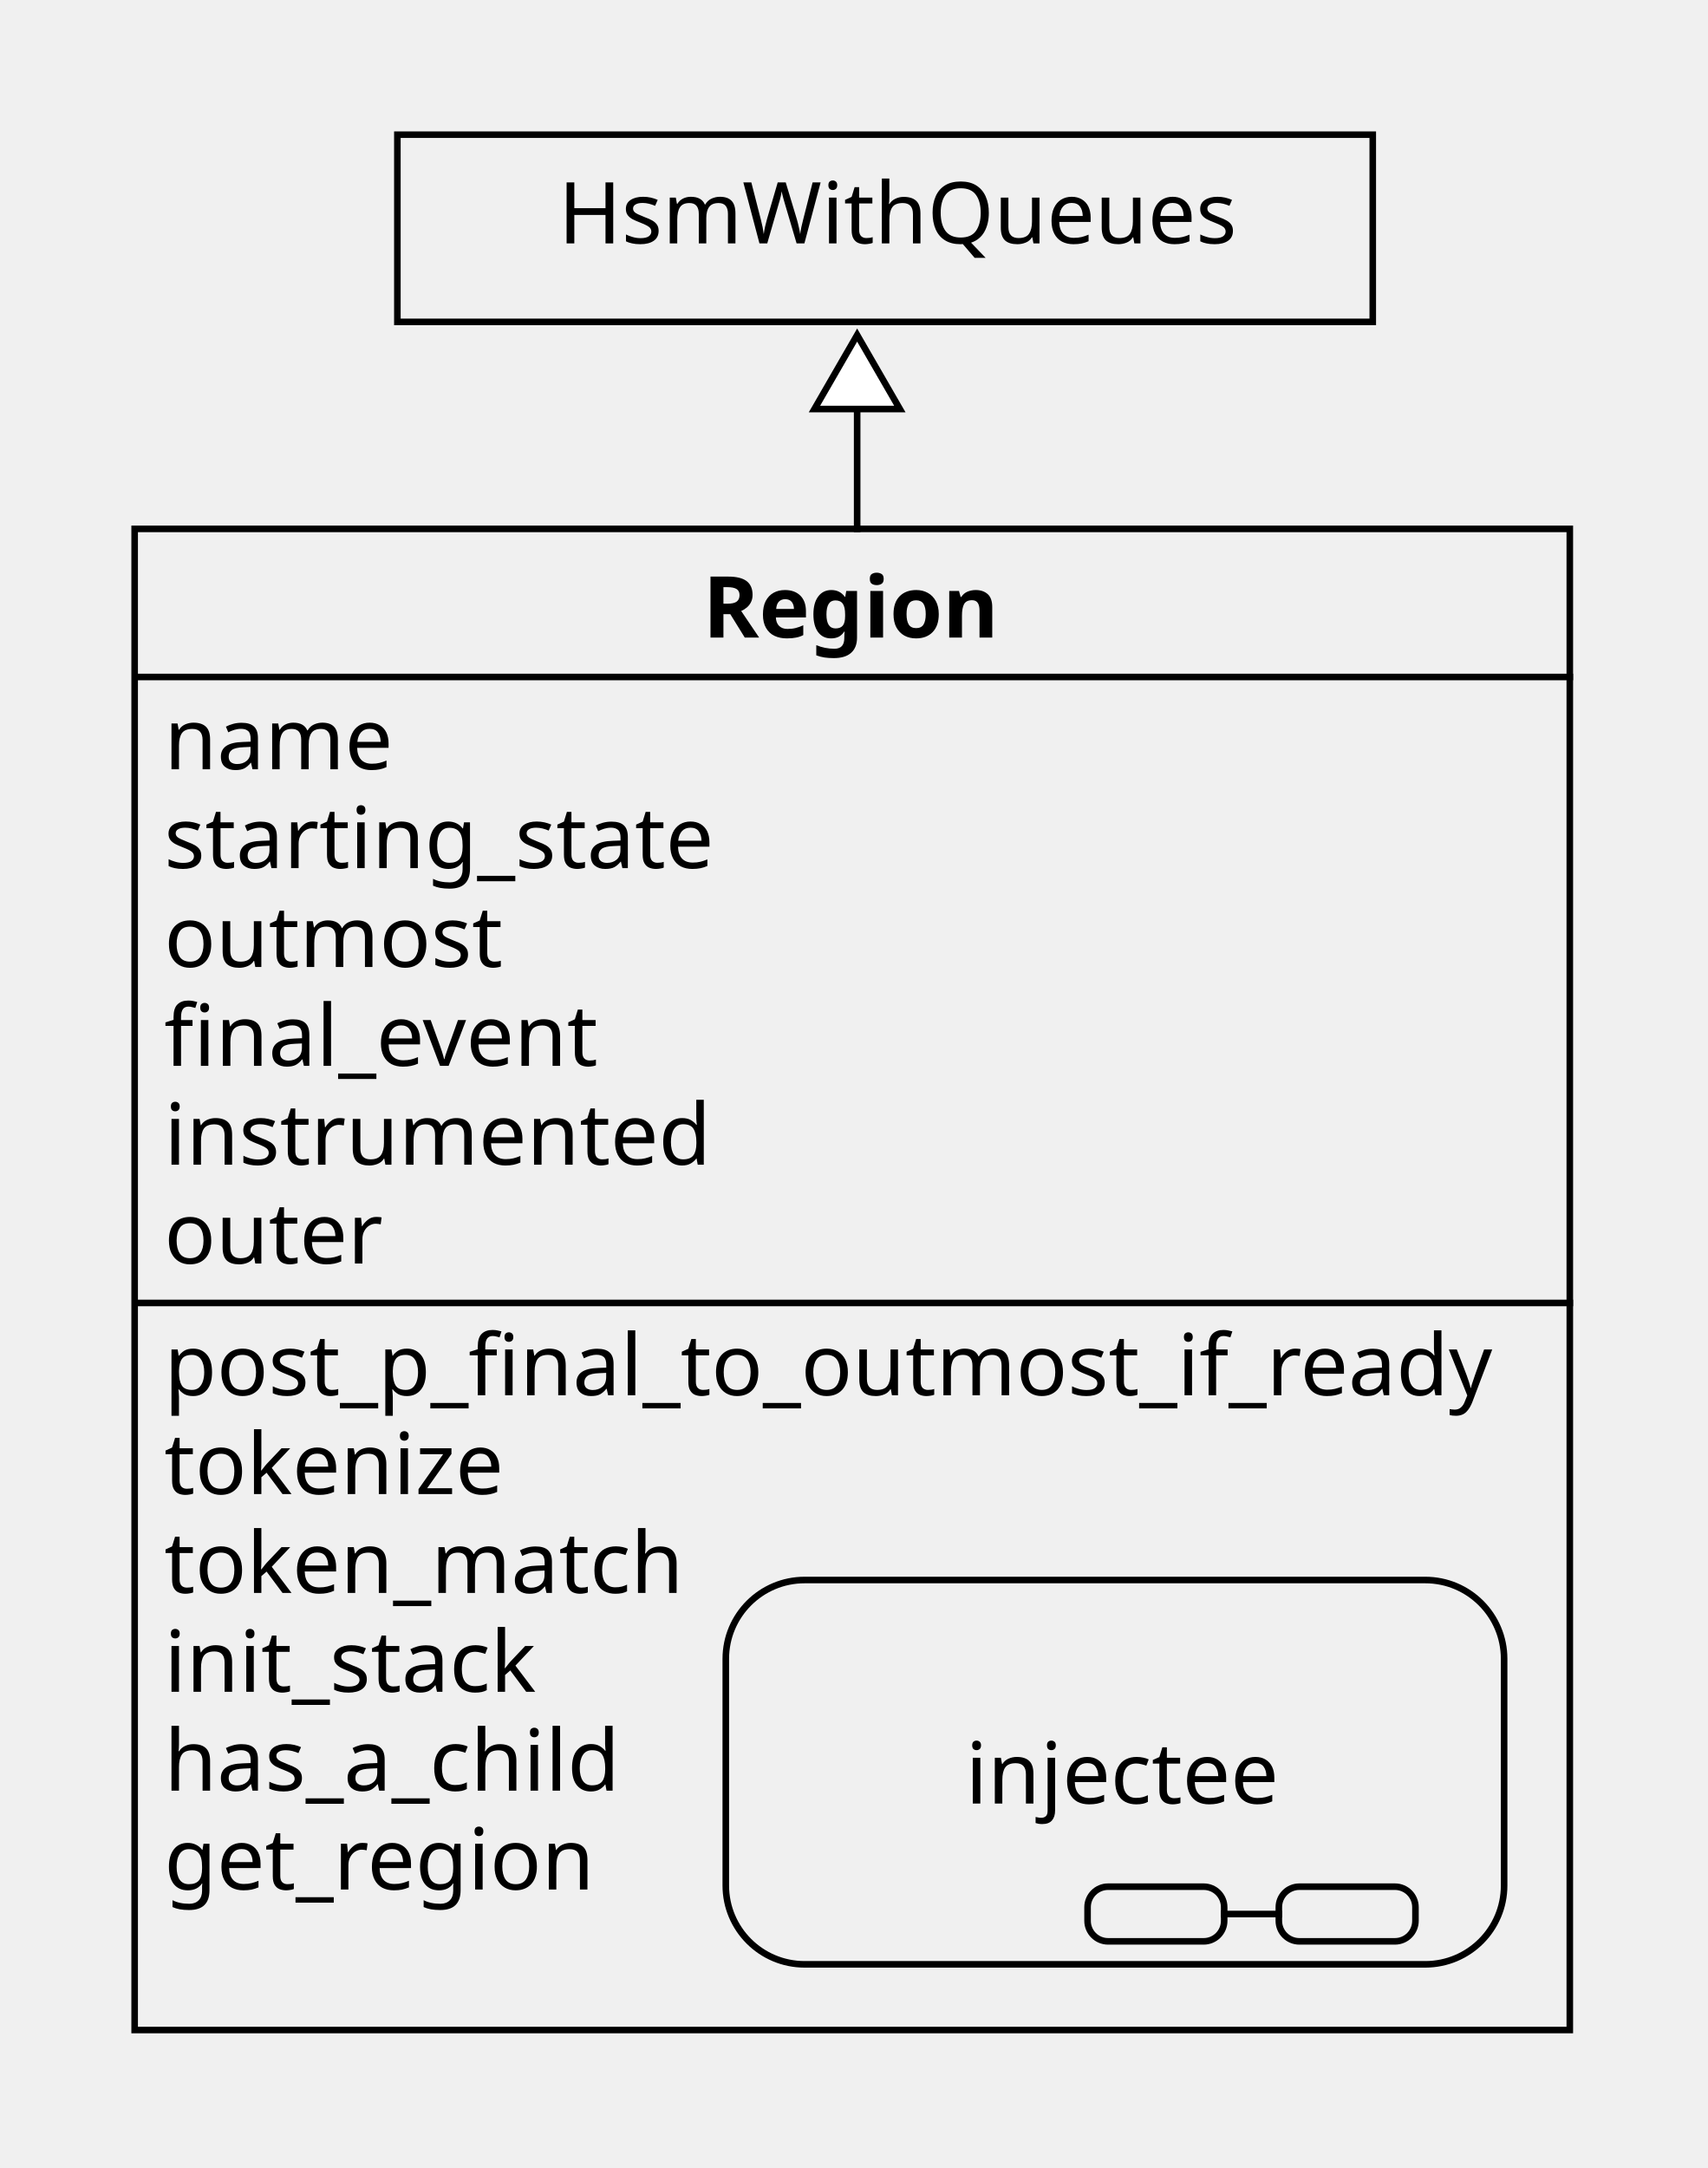
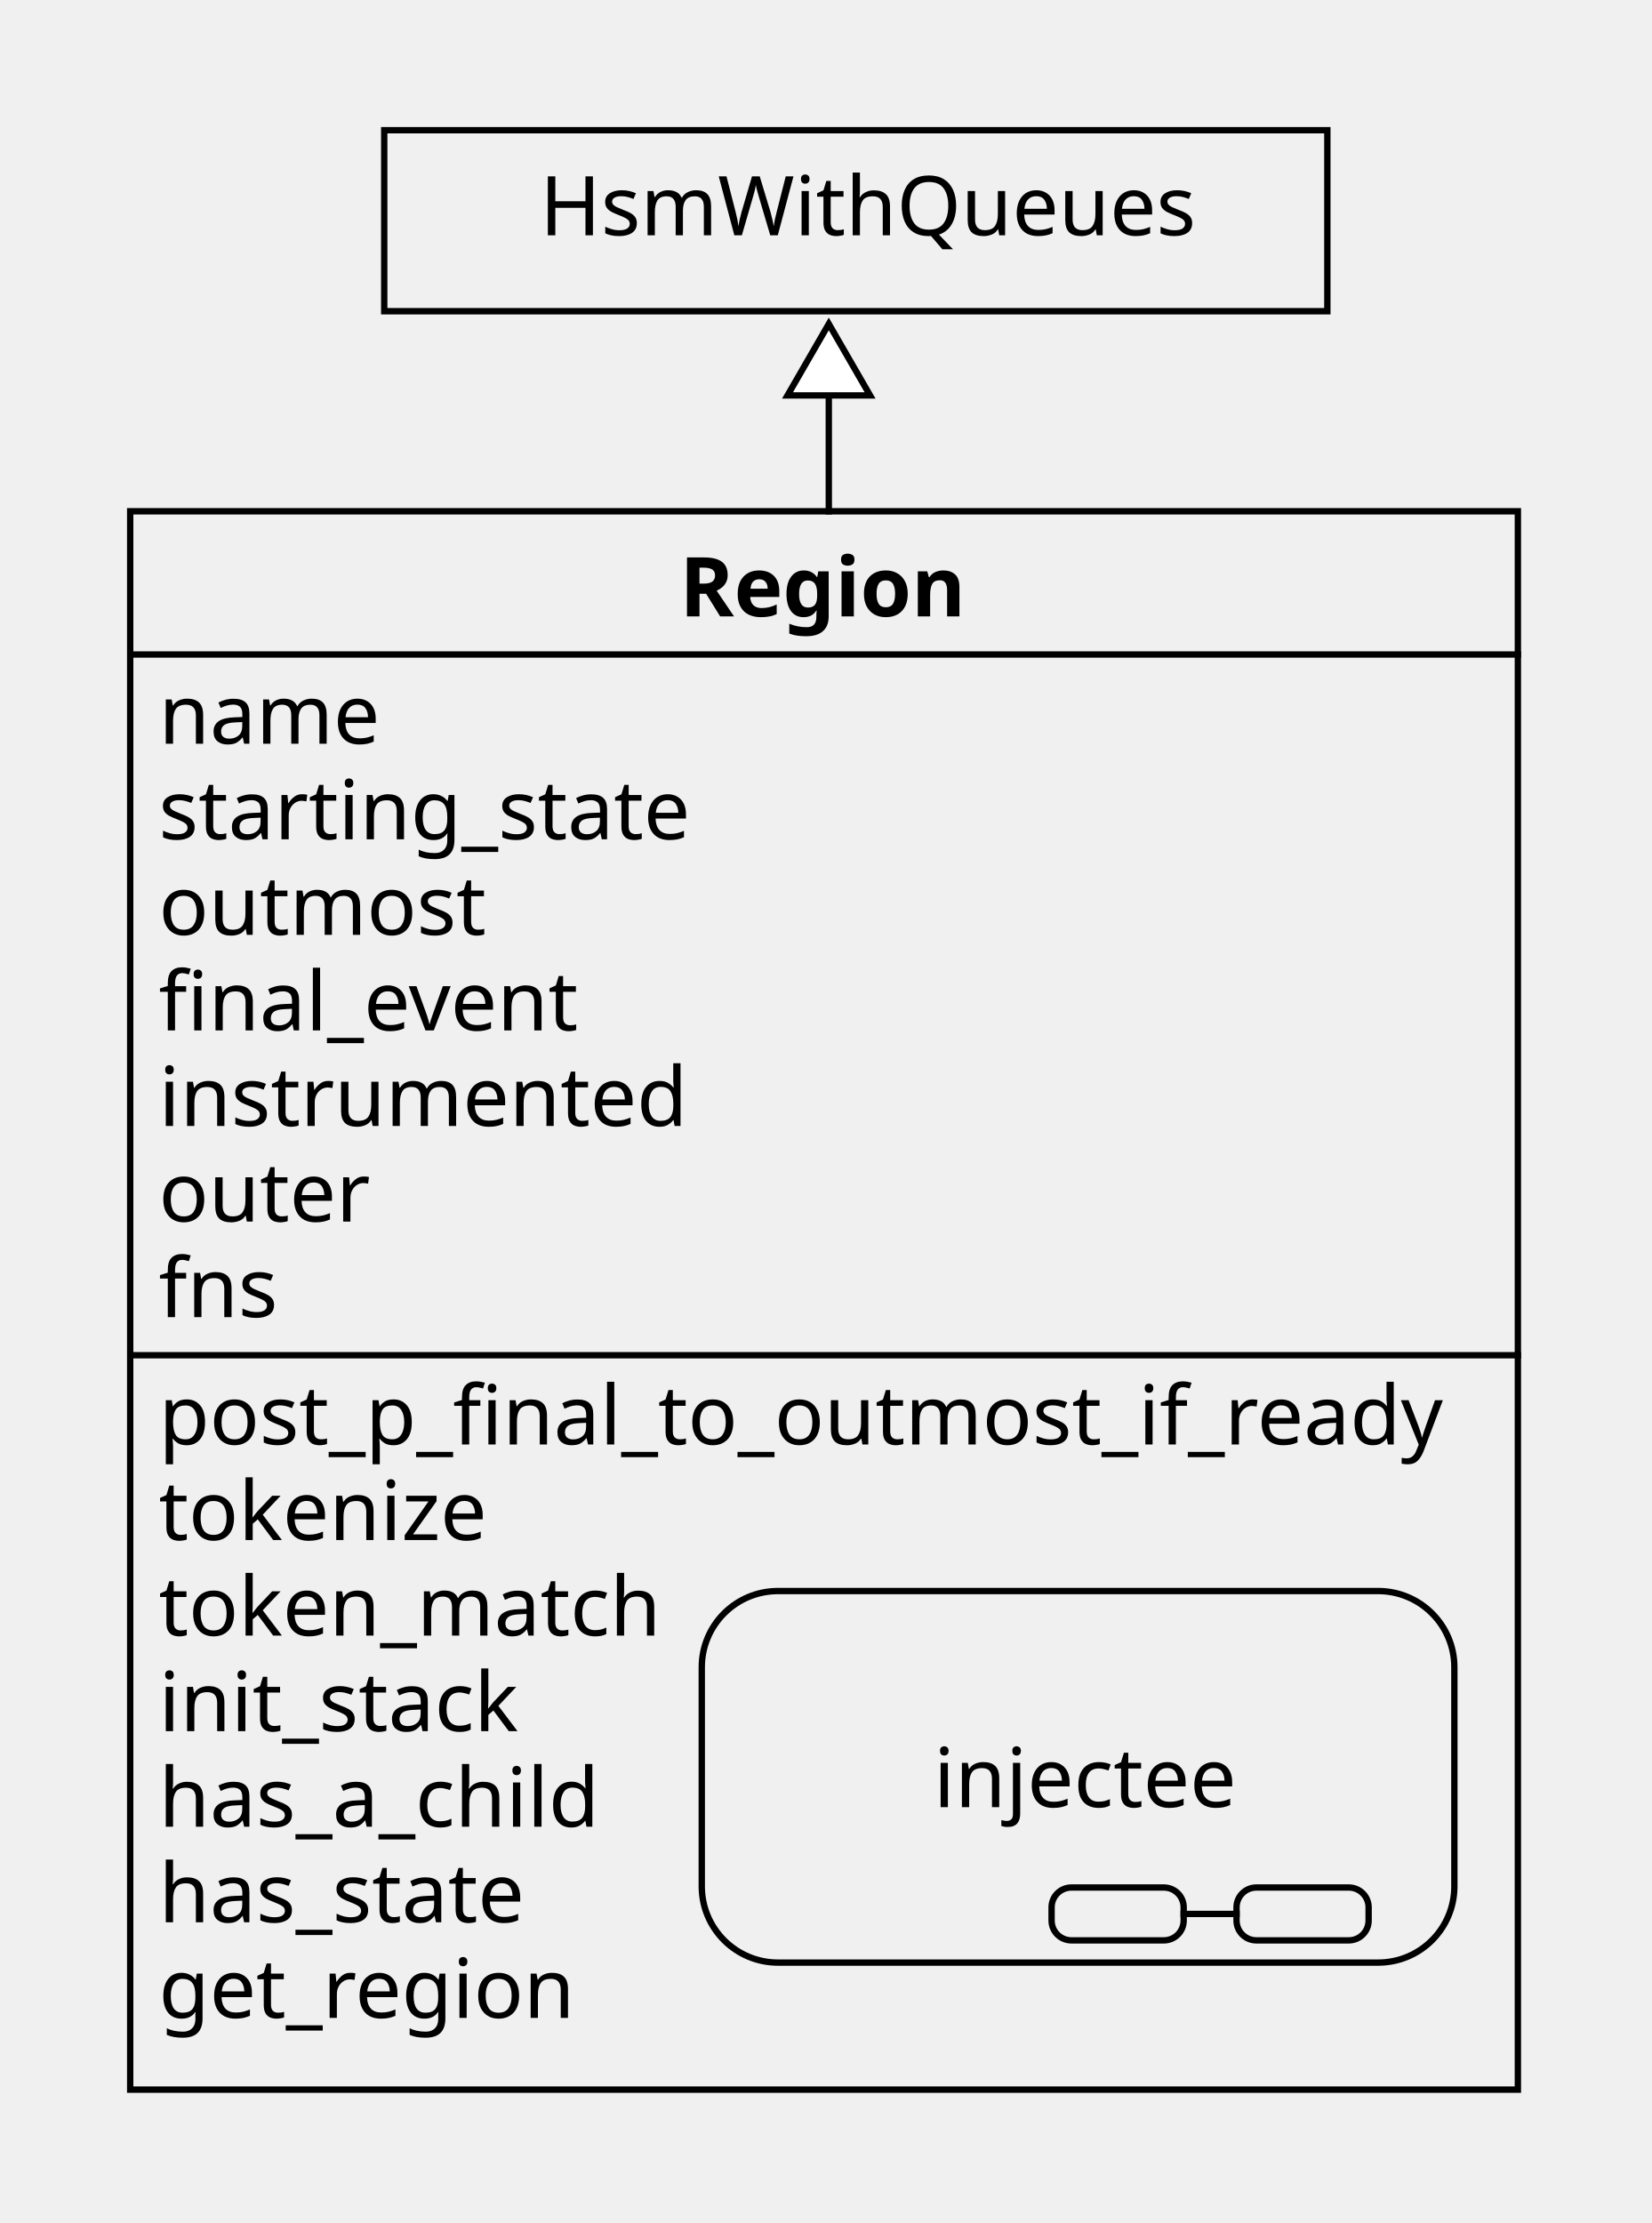
- <svg xmlns="http://www.w3.org/2000/svg" fill-opacity="1" color-rendering="auto" color-interpolation="auto" text-rendering="auto" stroke="black" stroke-linecap="square" width="260" stroke-miterlimit="10" shape-rendering="auto" stroke-opacity="1" fill="black" stroke-dasharray="none" font-weight="normal" stroke-width="1" viewBox="360 190 260 330" height="330" font-family="'Dialog'" font-style="normal" stroke-linejoin="miter" font-size="12px" stroke-dashoffset="0" image-rendering="auto">
+ <svg xmlns="http://www.w3.org/2000/svg" fill-opacity="1" color-rendering="auto" color-interpolation="auto" text-rendering="auto" stroke="black" stroke-linecap="square" width="260" stroke-miterlimit="10" shape-rendering="auto" stroke-opacity="1" fill="black" stroke-dasharray="none" font-weight="normal" stroke-width="1" viewBox="360 190 260 350" height="350" font-family="'Dialog'" font-style="normal" stroke-linejoin="miter" font-size="12px" stroke-dashoffset="0" image-rendering="auto">
  <defs id="genericDefs" />
  <g>
    <defs id="defs1">
      <clipPath clipPathUnits="userSpaceOnUse" id="clipPath1">
        <path d="M0 0 L2147483647 0 L2147483647 2147483647 L0 2147483647 L0 0 Z" />
      </clipPath>
      <clipPath clipPathUnits="userSpaceOnUse" id="clipPath2">
        <path d="M0 0 L0 30 L150 30 L150 0 Z" />
      </clipPath>
      <clipPath clipPathUnits="userSpaceOnUse" id="clipPath3">
-         <path d="M0 0 L0 230 L220 230 L220 0 Z" />
+         <path d="M0 0 L0 250 L220 250 L220 0 Z" />
      </clipPath>
      <clipPath clipPathUnits="userSpaceOnUse" id="clipPath4">
        <path d="M0 0 L0 60 L120 60 L120 0 Z" />
      </clipPath>
      <clipPath clipPathUnits="userSpaceOnUse" id="clipPath5">
        <path d="M0 0 L0 60 L30 60 L30 0 Z" />
      </clipPath>
    </defs>
    <g fill="rgb(255,255,255)" fill-opacity="0" transform="translate(420,210)" stroke-opacity="0" stroke="rgb(255,255,255)">
      <rect x="0.5" width="148.5" height="28.5" y="0.5" clip-path="url(#clipPath2)" stroke="none" />
    </g>
    <g transform="translate(420,210)">
      <rect fill="none" x="0.5" width="148.5" height="28.5" y="0.5" clip-path="url(#clipPath2)" />
      <text x="25" font-size="13px" y="17.047" clip-path="url(#clipPath2)" font-family="sans-serif" stroke="none" xml:space="preserve">HsmWithQueues</text>
    </g>
    <g fill="rgb(255,255,255)" fill-opacity="0" transform="translate(380,270)" stroke-opacity="0" stroke="rgb(255,255,255)">
-       <rect x="0.5" width="218.5" height="228.5" y="0.5" clip-path="url(#clipPath3)" stroke="none" />
+       <rect x="0.5" width="218.5" height="248.5" y="0.5" clip-path="url(#clipPath3)" stroke="none" />
    </g>
    <g transform="translate(380,270)">
-       <rect fill="none" x="0.5" width="218.5" height="228.5" y="0.5" clip-path="url(#clipPath3)" />
+       <rect fill="none" x="0.5" width="218.5" height="248.5" y="0.5" clip-path="url(#clipPath3)" />
      <text x="87" font-size="13px" y="17.047" clip-path="url(#clipPath3)" font-family="sans-serif" stroke="none" font-weight="bold" xml:space="preserve">Region</text>
      <path fill="none" d="M1 23.047 L219 23.047" clip-path="url(#clipPath3)" />
      <text x="5" font-size="13px" y="37.094" clip-path="url(#clipPath3)" font-family="sans-serif" stroke="none" xml:space="preserve">name</text>
      <text x="5" font-size="13px" y="52.141" clip-path="url(#clipPath3)" font-family="sans-serif" stroke="none" xml:space="preserve">starting_state</text>
      <text x="5" font-size="13px" y="67.188" clip-path="url(#clipPath3)" font-family="sans-serif" stroke="none" xml:space="preserve">outmost</text>
      <text x="5" font-size="13px" y="82.234" clip-path="url(#clipPath3)" font-family="sans-serif" stroke="none" xml:space="preserve">final_event</text>
      <text x="5" font-size="13px" y="97.281" clip-path="url(#clipPath3)" font-family="sans-serif" stroke="none" xml:space="preserve">instrumented</text>
      <text x="5" font-size="13px" y="112.328" clip-path="url(#clipPath3)" font-family="sans-serif" stroke="none" xml:space="preserve">outer</text>
-       <path fill="none" d="M1 118.328 L219 118.328" clip-path="url(#clipPath3)" />
-       <text x="5" font-size="13px" y="132.375" clip-path="url(#clipPath3)" font-family="sans-serif" stroke="none" xml:space="preserve">post_p_final_to_outmost_if_ready</text>
-       <text x="5" font-size="13px" y="147.422" clip-path="url(#clipPath3)" font-family="sans-serif" stroke="none" xml:space="preserve">tokenize</text>
-       <text x="5" font-size="13px" y="162.469" clip-path="url(#clipPath3)" font-family="sans-serif" stroke="none" xml:space="preserve">token_match</text>
-       <text x="5" font-size="13px" y="177.516" clip-path="url(#clipPath3)" font-family="sans-serif" stroke="none" xml:space="preserve">init_stack</text>
-       <text x="5" font-size="13px" y="192.562" clip-path="url(#clipPath3)" font-family="sans-serif" stroke="none" xml:space="preserve">has_a_child</text>
-       <text x="5" font-size="13px" y="207.609" clip-path="url(#clipPath3)" font-family="sans-serif" stroke="none" xml:space="preserve">get_region</text>
+       <text x="5" font-size="13px" y="127.375" clip-path="url(#clipPath3)" font-family="sans-serif" stroke="none" xml:space="preserve">fns</text>
+       <path fill="none" d="M1 133.375 L219 133.375" clip-path="url(#clipPath3)" />
+       <text x="5" font-size="13px" y="147.422" clip-path="url(#clipPath3)" font-family="sans-serif" stroke="none" xml:space="preserve">post_p_final_to_outmost_if_ready</text>
+       <text x="5" font-size="13px" y="162.469" clip-path="url(#clipPath3)" font-family="sans-serif" stroke="none" xml:space="preserve">tokenize</text>
+       <text x="5" font-size="13px" y="177.516" clip-path="url(#clipPath3)" font-family="sans-serif" stroke="none" xml:space="preserve">token_match</text>
+       <text x="5" font-size="13px" y="192.562" clip-path="url(#clipPath3)" font-family="sans-serif" stroke="none" xml:space="preserve">init_stack</text>
+       <text x="5" font-size="13px" y="207.609" clip-path="url(#clipPath3)" font-family="sans-serif" stroke="none" xml:space="preserve">has_a_child</text>
+       <text x="5" font-size="13px" y="222.656" clip-path="url(#clipPath3)" font-family="sans-serif" stroke="none" xml:space="preserve">has_state</text>
+       <text x="5" font-size="13px" y="237.703" clip-path="url(#clipPath3)" font-family="sans-serif" stroke="none" xml:space="preserve">get_region</text>
    </g>
-     <g fill="rgb(255,255,255)" fill-opacity="0" transform="translate(470,430)" stroke-opacity="0" stroke="rgb(255,255,255)">
+     <g fill="rgb(255,255,255)" fill-opacity="0" transform="translate(470,440)" stroke-opacity="0" stroke="rgb(255,255,255)">
      <rect x="0.5" y="0.5" clip-path="url(#clipPath4)" width="118.5" rx="12" ry="12" height="58.5" stroke="none" />
    </g>
-     <g transform="translate(470,430)">
+     <g transform="translate(470,440)">
      <rect x="0.5" y="0.5" clip-path="url(#clipPath4)" fill="none" width="118.5" rx="12" ry="12" height="58.5" />
      <text x="37" font-size="13px" y="34.523" clip-path="url(#clipPath4)" font-family="sans-serif" stroke="none" xml:space="preserve">injectee</text>
    </g>
-     <g font-size="13px" transform="translate(470,430)" fill-opacity="0" fill="rgb(255,255,255)" font-family="sans-serif" stroke="rgb(255,255,255)" stroke-opacity="0">
+     <g font-size="13px" transform="translate(470,440)" fill-opacity="0" fill="rgb(255,255,255)" font-family="sans-serif" stroke="rgb(255,255,255)" stroke-opacity="0">
      <rect x="84.7" y="47.18" clip-path="url(#clipPath4)" width="20.8" rx="3.12" ry="3.12" height="8.32" stroke="none" />
    </g>
-     <g font-family="sans-serif" font-size="13px" transform="translate(470,430)">
+     <g font-family="sans-serif" font-size="13px" transform="translate(470,440)">
      <rect x="84.7" y="47.18" clip-path="url(#clipPath4)" fill="none" width="20.8" rx="3.12" ry="3.12" height="8.32" />
    </g>
-     <g font-size="13px" transform="translate(470,430)" fill-opacity="0" fill="rgb(255,255,255)" font-family="sans-serif" stroke="rgb(255,255,255)" stroke-opacity="0">
+     <g font-size="13px" transform="translate(470,440)" fill-opacity="0" fill="rgb(255,255,255)" font-family="sans-serif" stroke="rgb(255,255,255)" stroke-opacity="0">
      <rect x="55.58" y="47.18" clip-path="url(#clipPath4)" width="20.8" rx="3.12" ry="3.12" height="8.32" stroke="none" />
    </g>
-     <g font-family="sans-serif" font-size="13px" transform="translate(470,430)">
+     <g font-family="sans-serif" font-size="13px" transform="translate(470,440)">
      <rect x="55.58" y="47.18" clip-path="url(#clipPath4)" fill="none" width="20.8" rx="3.12" ry="3.12" height="8.32" />
      <path fill="none" d="M76.38 51.34 L84.7 51.34" clip-path="url(#clipPath4)" />
    </g>
    <g transform="translate(480,230)">
      <path fill="none" d="M10.5 11.5 L10.5 40.5" clip-path="url(#clipPath5)" />
      <path fill="white" d="M4 22.258 L10.5 11 L17 22.258 Z" clip-path="url(#clipPath5)" stroke="none" />
      <path fill="none" d="M4 22.258 L10.5 11 L17 22.258 Z" clip-path="url(#clipPath5)" />
    </g>
  </g>
</svg>
